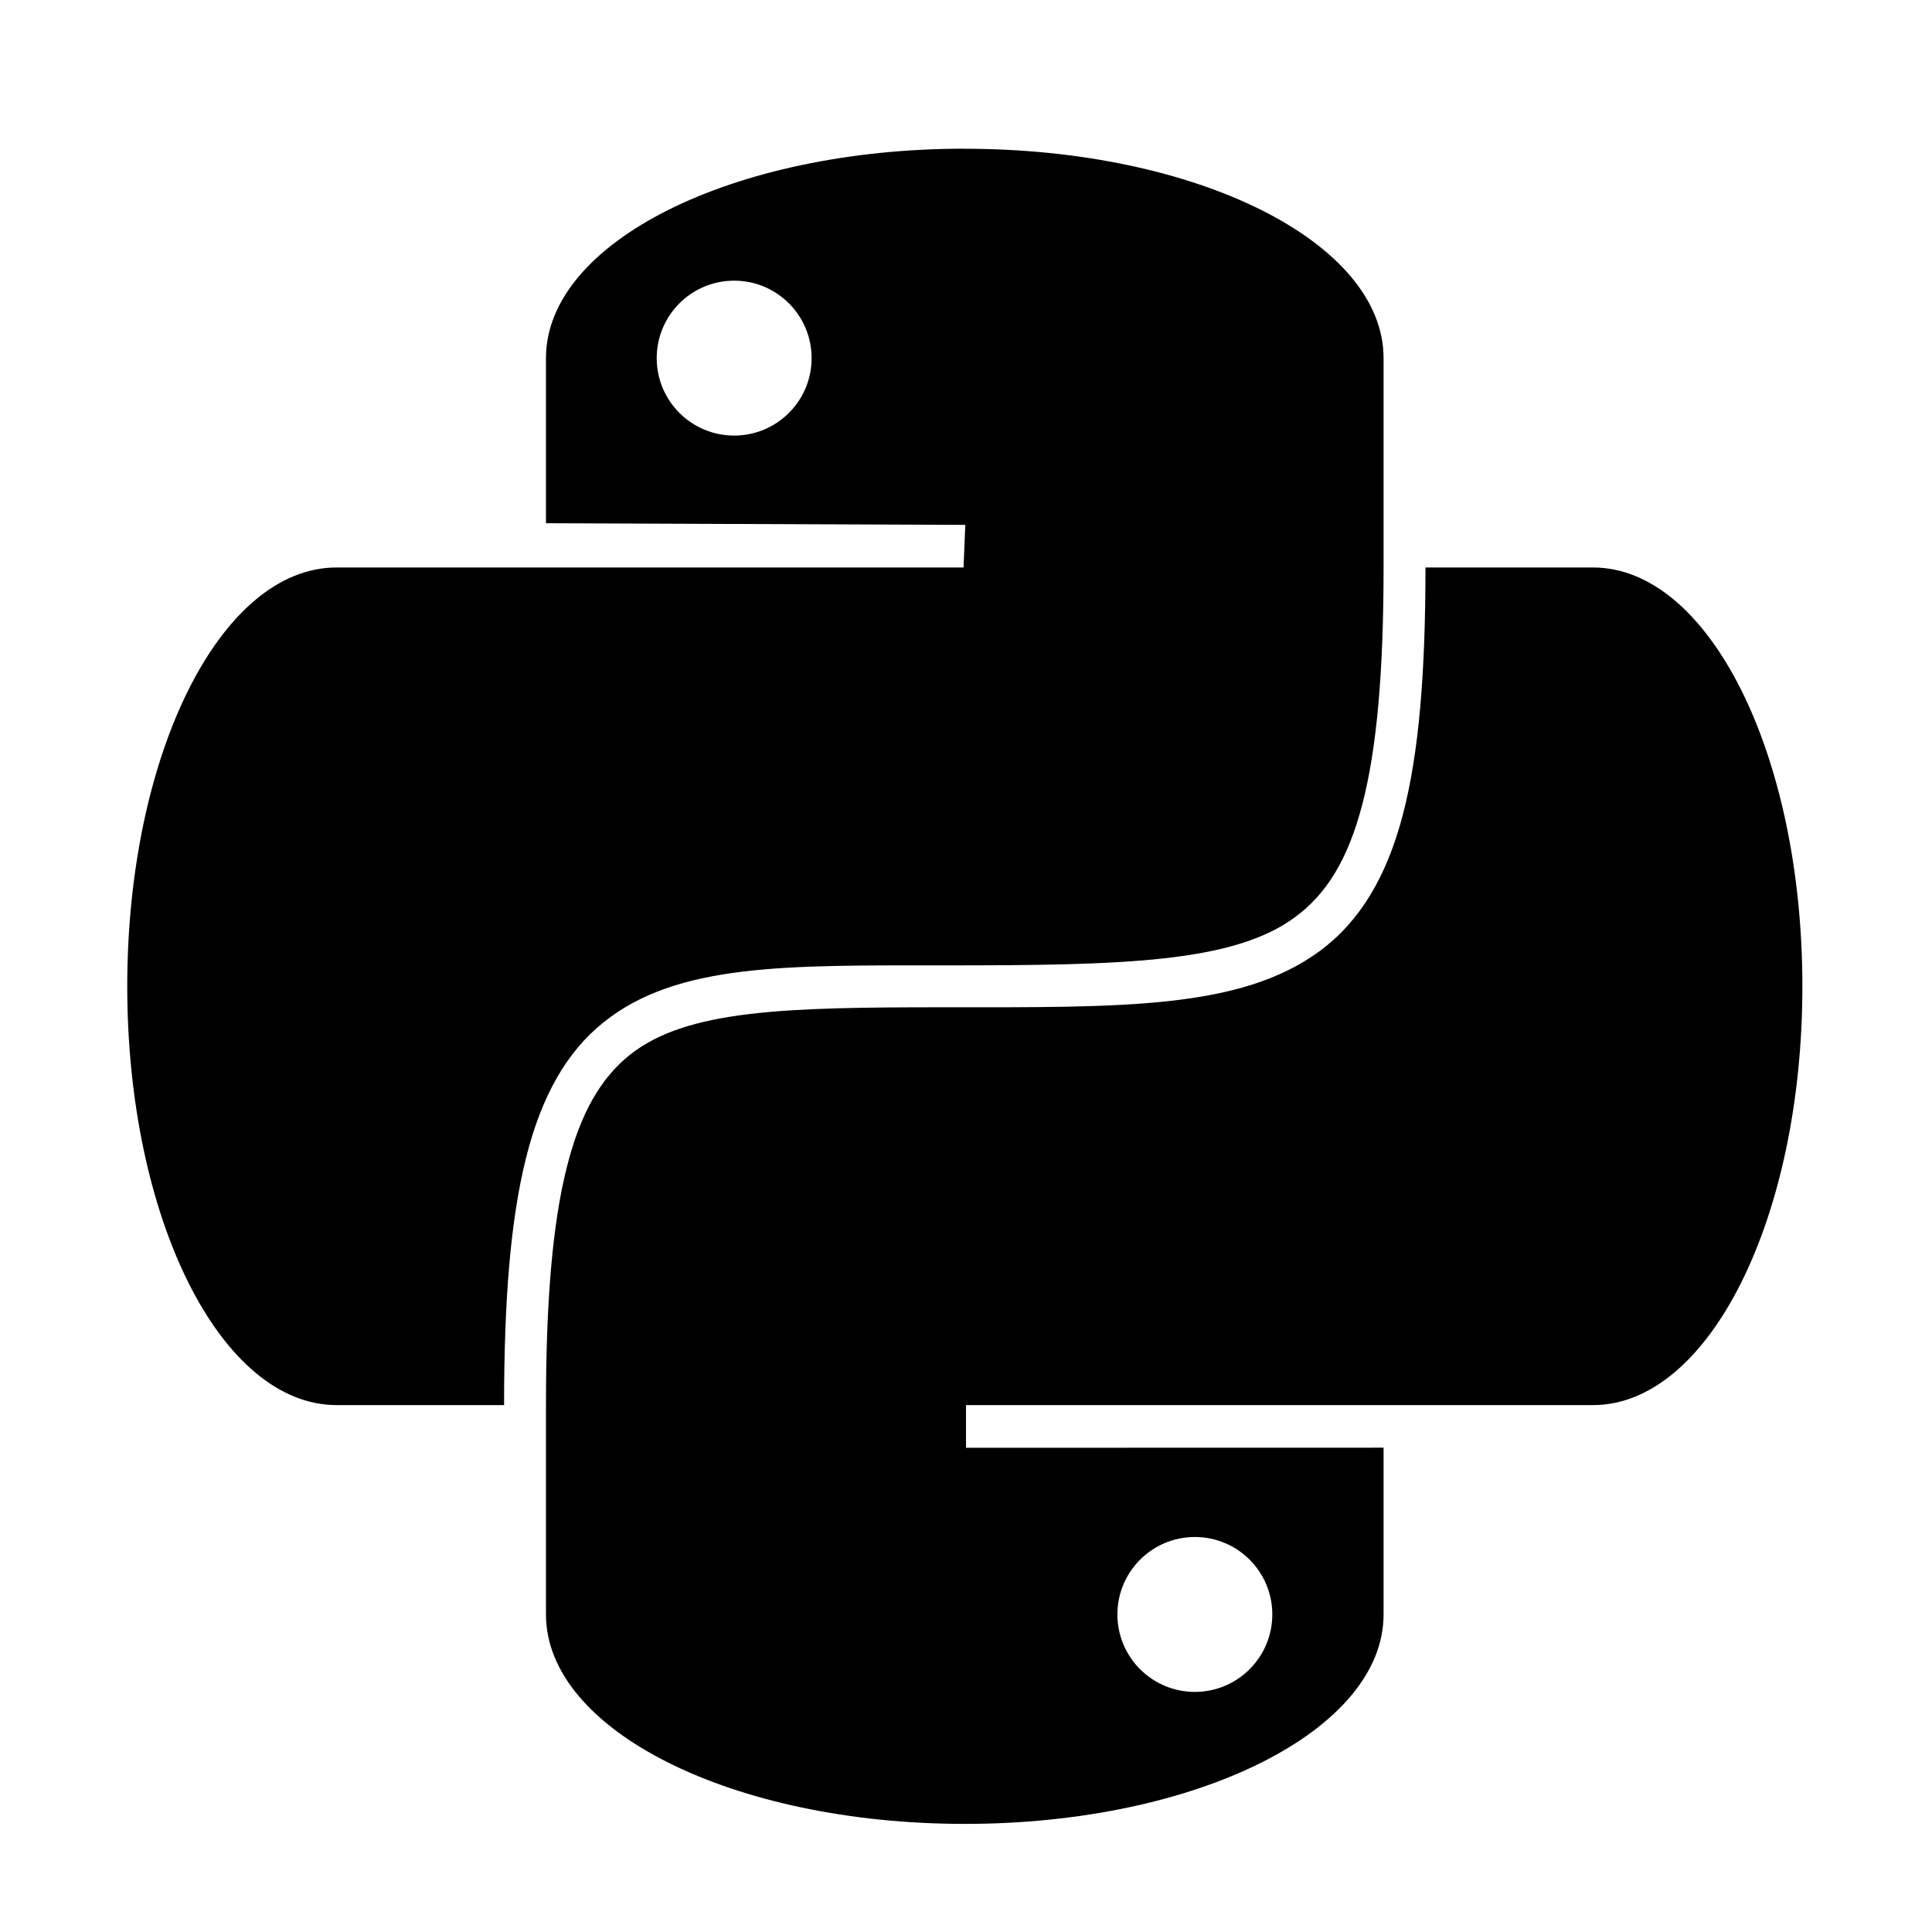
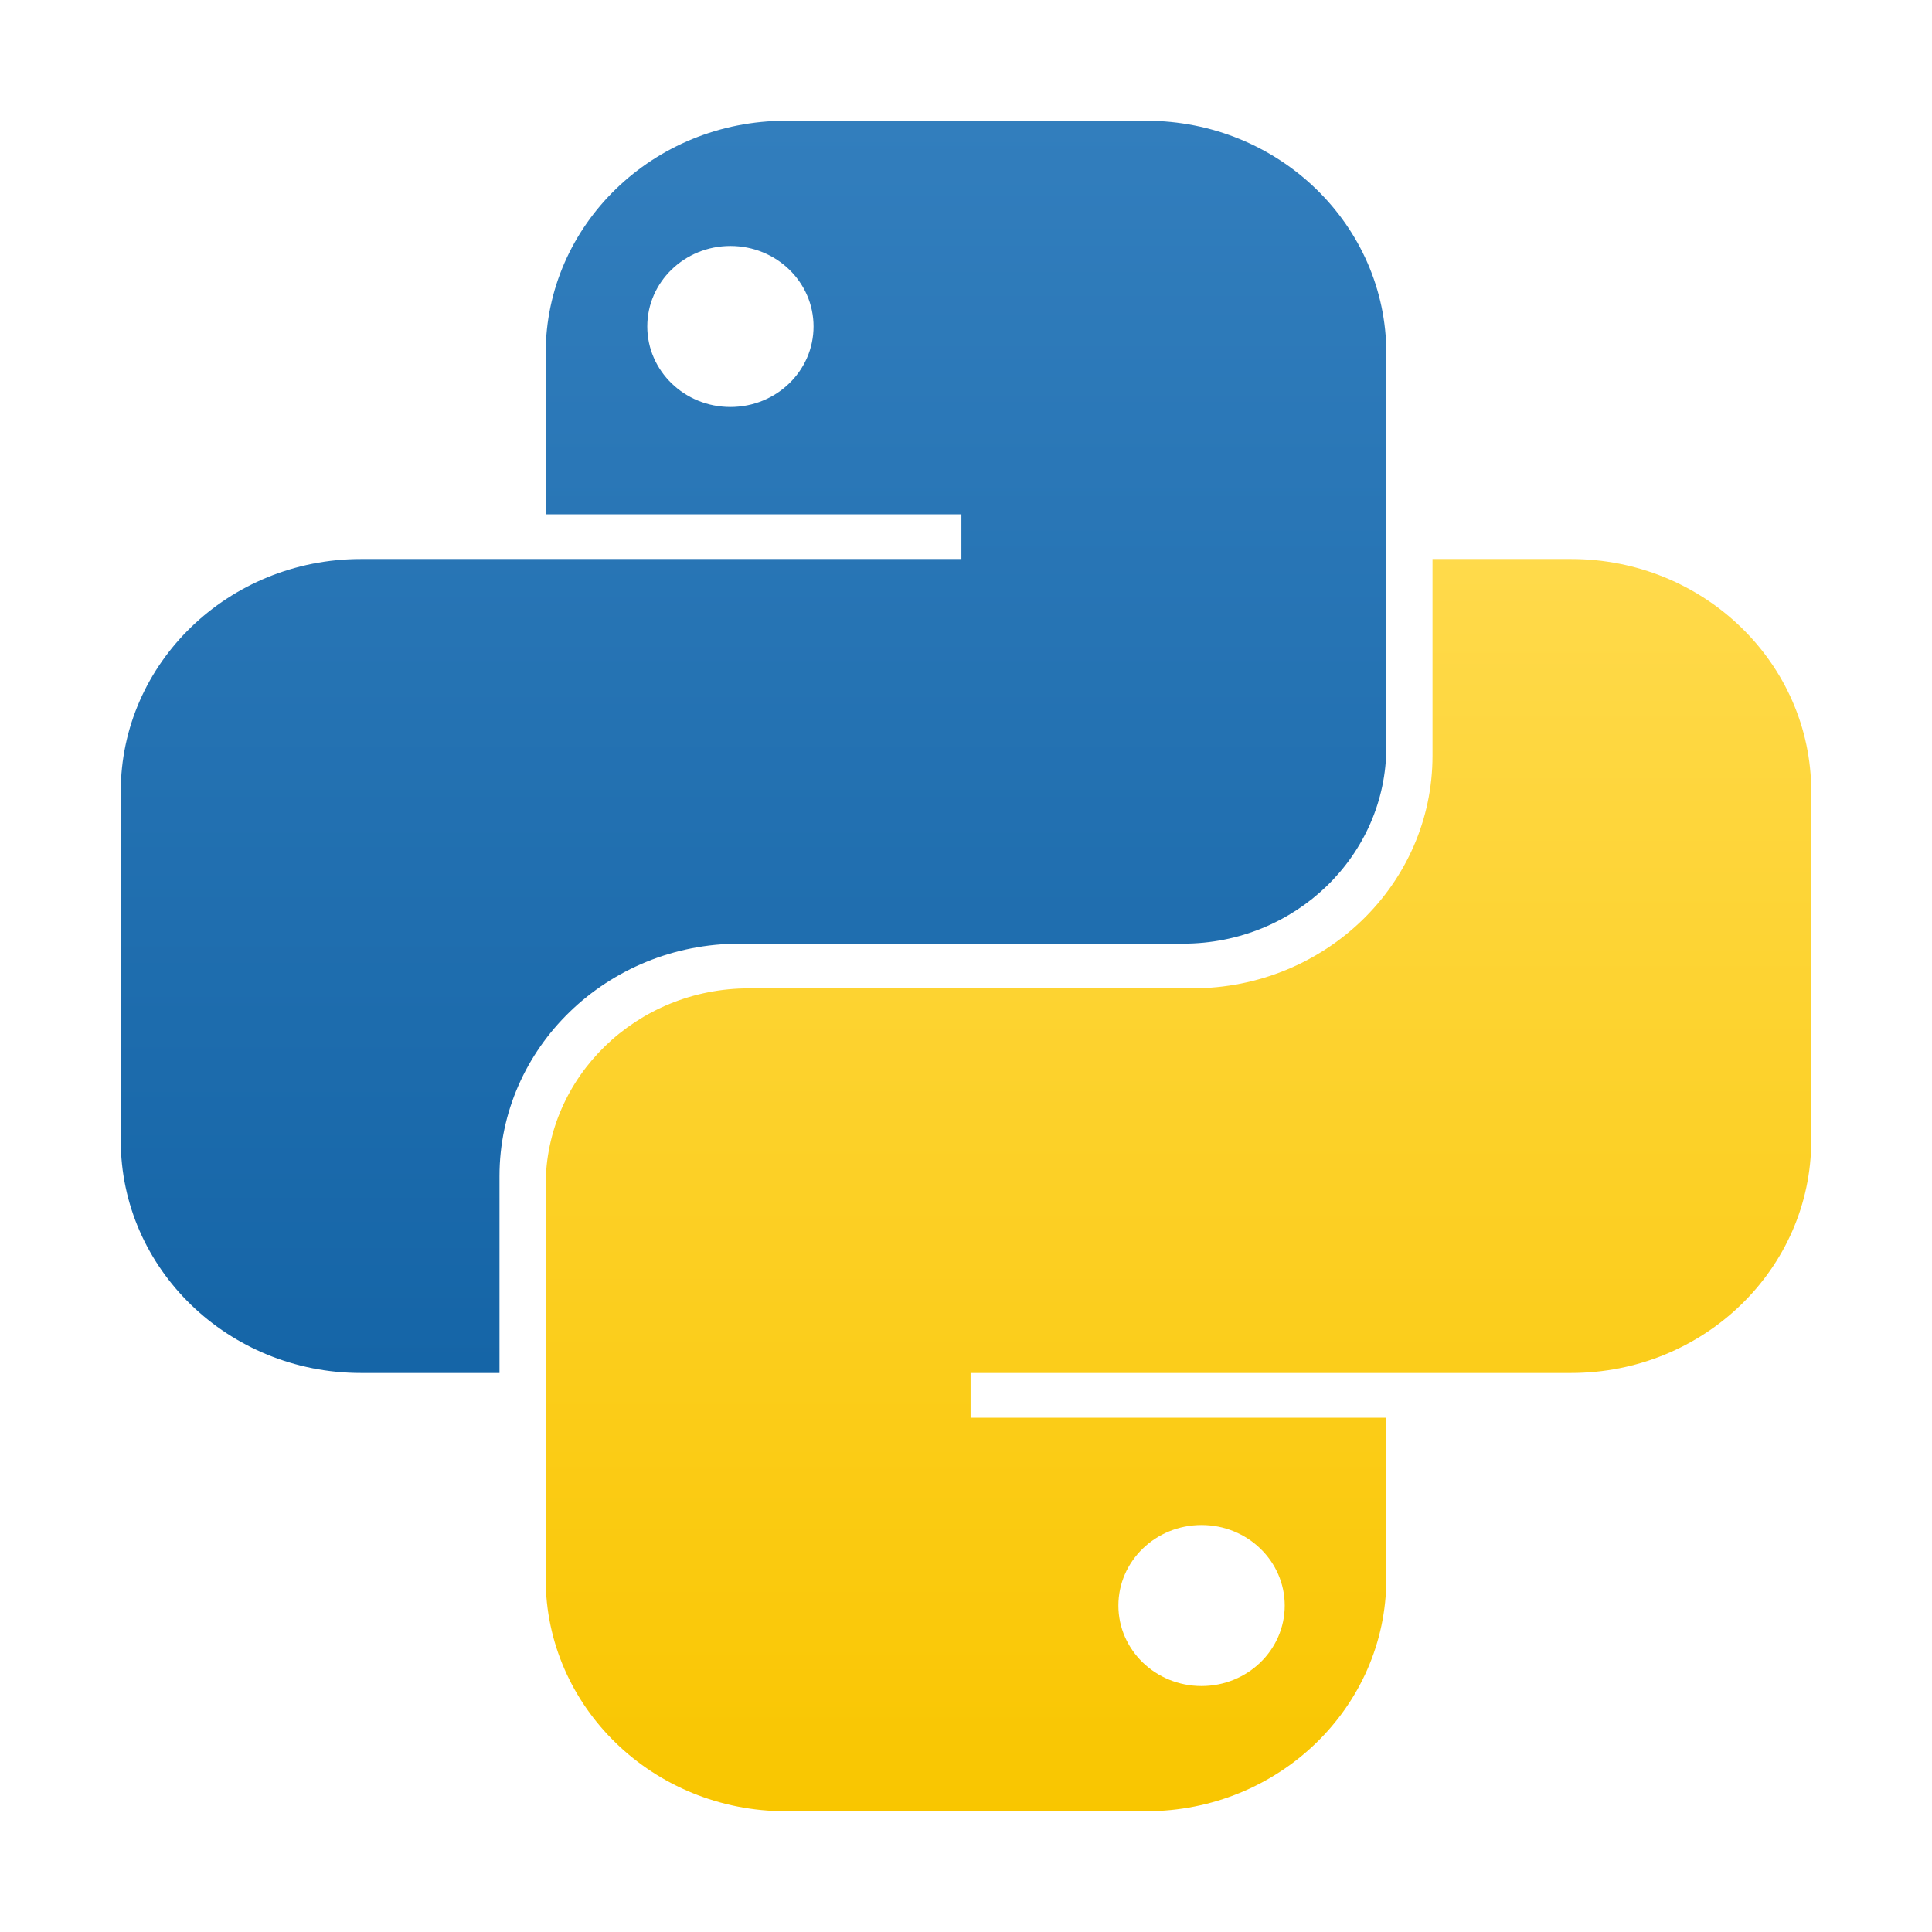
- <svg xmlns="http://www.w3.org/2000/svg" width="24" height="24" viewBox="0 0 22 22" id="svg6190" version="1.1" fill="#000000">
+ <svg xmlns="http://www.w3.org/2000/svg" width="24" height="24" viewBox="0 0 32 32" fill="none">
  <g id="SVGRepo_bgCarrier" stroke-width="0" />
  <g id="SVGRepo_tracerCarrier" stroke-linecap="round" stroke-linejoin="round" />
  <g id="SVGRepo_iconCarrier">
-     <path id="rect12" style="fill:#000000;fill-opacity:1;stroke-width:.477" d="M10.986 1.693c-2.642 0-4.769 1.064-4.769 2.385v1.88l4.775.019-.02.485h-7.14c-1.32 0-2.383 2.127-2.383 4.77C1.449 13.872 2.512 16 3.833 16H5.74c0-1.202.074-2.112.25-2.815.176-.703.462-1.207.883-1.544.842-.674 2.086-.648 3.875-.648 2.026 0 3.295-.027 4-.55.353-.26.599-.648.765-1.284.166-.637.242-1.514.242-2.697h.477c0 1.203-.074 2.113-.258 2.817-.184.705-.49 1.213-.941 1.547-.905.67-2.259.644-4.285.644-1.789 0-2.929.025-3.577.543-.324.26-.56.65-.719 1.288-.16.638-.235 1.517-.235 2.699v2.384c0 1.321 2.127 2.385 4.77 2.385 2.641 0 4.768-1.064 4.768-2.385v-1.899L11 16.486V16h7.14c1.32 0 2.384-2.127 2.384-4.769 0-2.642-1.064-4.769-2.385-4.769h-2.384V4.078c0-1.321-2.127-2.384-4.769-2.384zm-2.63 1.503h.007a.882.882 0 1 1-.006 0zm5.247 14.306h.006a.882.882 0 1 1-.006 0z" />
+     <path fill-rule="evenodd" clip-rule="evenodd" d="M13.016 2C10.819 2 9.038 3.725 9.038 5.852V8.519H15.924V9.259H5.978C3.781 9.259 2 10.984 2 13.111L2 18.889C2 21.016 3.781 22.741 5.978 22.741H8.273V19.482C8.273 17.354 10.054 15.63 12.251 15.63H19.596C21.455 15.63 22.962 14.17 22.962 12.37V5.852C22.962 3.725 21.181 2 18.984 2H13.016ZM12.098 6.741C12.859 6.741 13.475 6.144 13.475 5.407C13.475 4.671 12.859 4.074 12.098 4.074C11.338 4.074 10.721 4.671 10.721 5.407C10.721 6.144 11.338 6.741 12.098 6.741Z" fill="url(#paint0_linear_87_8204)" />
+     <path fill-rule="evenodd" clip-rule="evenodd" d="M18.983 30C21.18 30 22.962 28.276 22.962 26.148V23.482L16.076 23.482L16.076 22.741L26.022 22.741C28.219 22.741 30 21.016 30 18.889V13.111C30 10.984 28.219 9.259 26.022 9.259L23.727 9.259V12.518C23.727 14.646 21.945 16.37 19.748 16.37L12.404 16.37C10.545 16.37 9.038 17.83 9.038 19.63L9.038 26.148C9.038 28.276 10.819 30 13.016 30H18.983ZM19.901 25.259C19.141 25.259 18.524 25.856 18.524 26.593C18.524 27.329 19.141 27.926 19.901 27.926C20.662 27.926 21.279 27.329 21.279 26.593C21.279 25.856 20.662 25.259 19.901 25.259Z" fill="url(#paint1_linear_87_8204)" />
+     <defs>
+       <linearGradient id="paint0_linear_87_8204" x1="12.481" y1="2" x2="12.481" y2="22.741" gradientUnits="userSpaceOnUse">
+         <stop stop-color="#327EBD" />
+         <stop offset="1" stop-color="#1565A7" />
+       </linearGradient>
+       <linearGradient id="paint1_linear_87_8204" x1="19.519" y1="9.259" x2="19.519" y2="30" gradientUnits="userSpaceOnUse">
+         <stop stop-color="#FFDA4B" />
+         <stop offset="1" stop-color="#F9C600" />
+       </linearGradient>
+     </defs>
  </g>
</svg>
